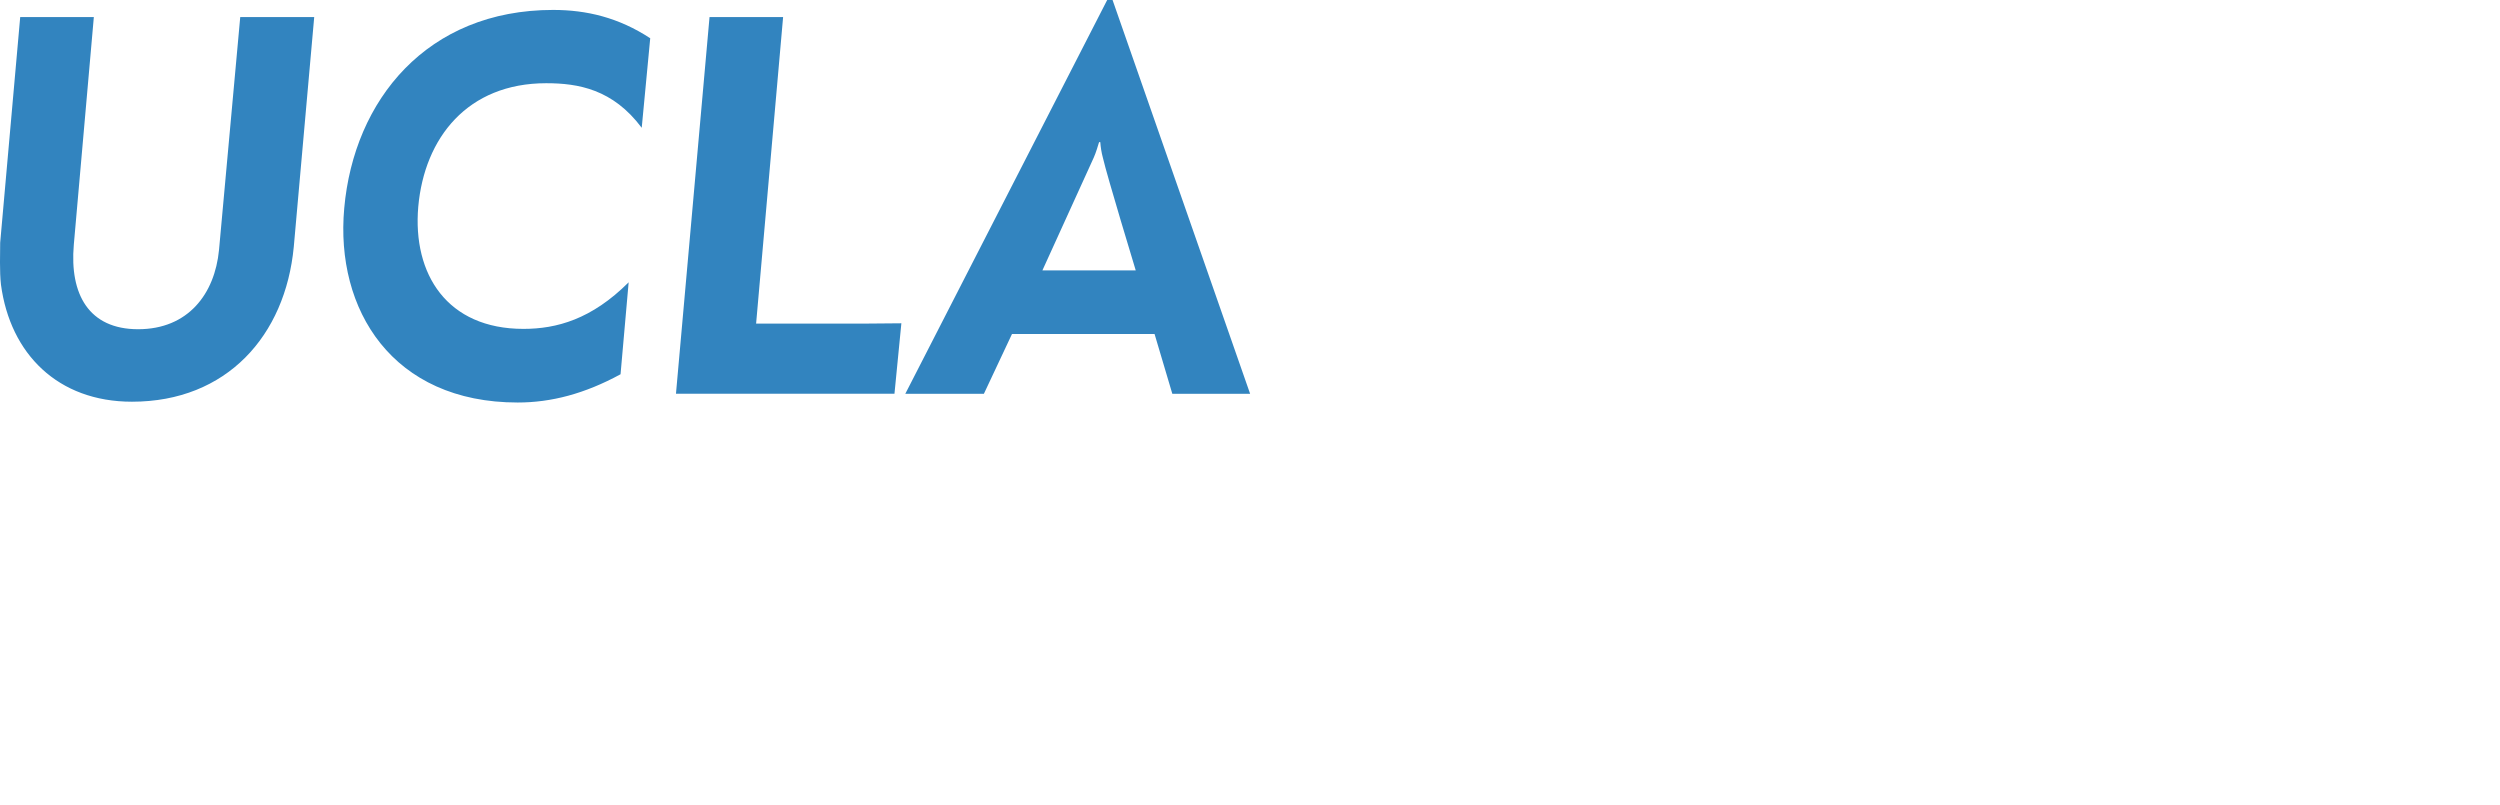
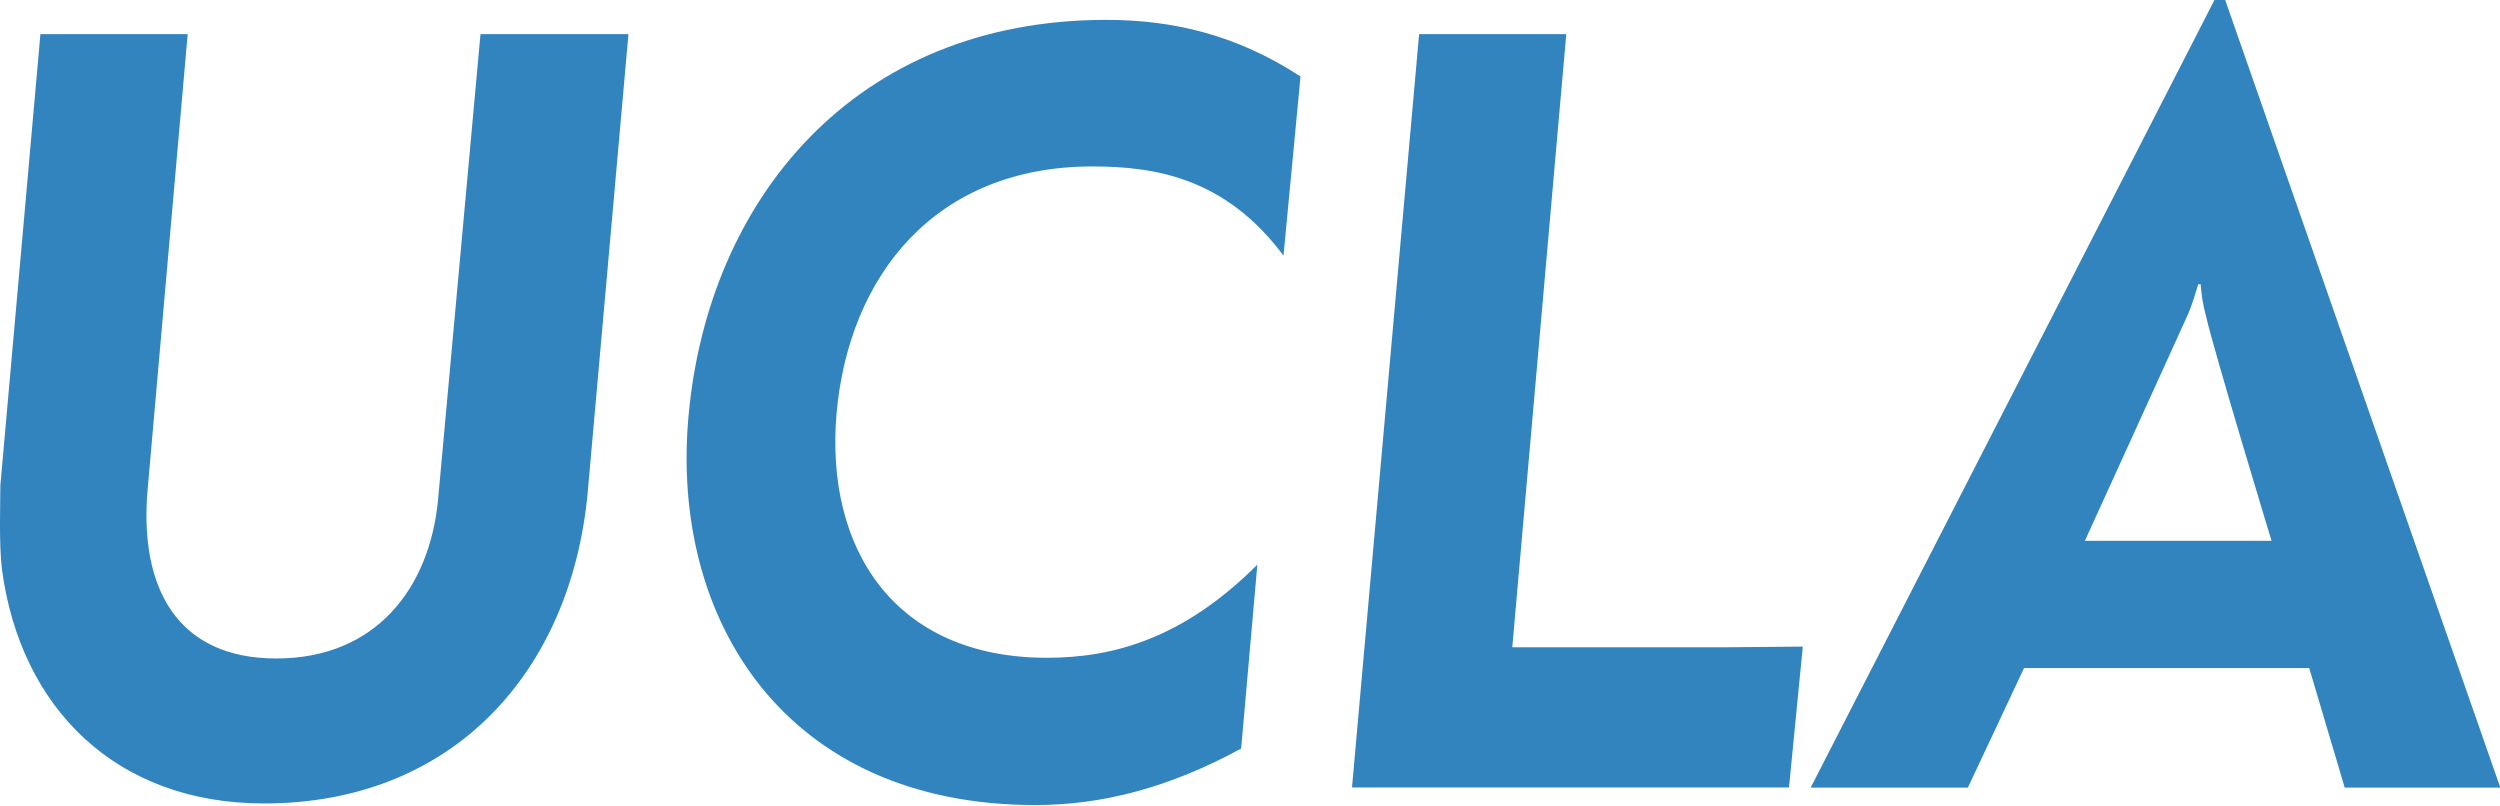
- <svg xmlns="http://www.w3.org/2000/svg" version="1.1" width="43.8" height="14.1" id="svg6435">
+ <svg xmlns="http://www.w3.org/2000/svg" version="1.1" id="svg6435">
  <defs id="defs6441" />
-   <path d="m 0.017,4.987 c -0.027,-0.23 -0.014,-0.565 -0.014,-0.733 l 0.351,-3.955 1.29,0 -0.351,3.99 c -0.075,0.866 0.263,1.479 1.127,1.479 0.877,0 1.343,-0.62 1.417,-1.388 l 0.372,-4.081 1.296,0 -0.358,4.026 c -0.148,1.555 -1.174,2.713 -2.835,2.713 -1.296,0 -2.133,-0.836 -2.295,-2.051 M 6.031,3.648 c 0.169,-1.897 1.452,-3.474 3.659,-3.474 0.587,0 1.147,0.133 1.702,0.496 l -0.149,1.569 c -0.506,-0.677 -1.114,-0.781 -1.674,-0.781 -1.377,0 -2.133,0.956 -2.241,2.163 -0.102,1.185 0.506,2.141 1.843,2.141 0.581,0 1.195,-0.168 1.843,-0.816 l -0.142,1.611 c -0.628,0.342 -1.215,0.495 -1.802,0.495 -2.195,0 -3.2,-1.626 -3.039,-3.404 m 6.4,-3.349 1.289,0 -0.473,5.371 c 0,0 1.796,0 1.85,0 0.135,0 0.574,-0.006 0.695,-0.006 -0.006,0.063 -0.121,1.234 -0.121,1.234 l -3.828,0 0.588,-6.599 m 7.061,-0.299 -0.094,0 -3.537,6.899 1.377,0 0.492,-1.047 2.498,0 0.311,1.047 1.363,0 -2.41,-6.899 m -0.33,2.762 c 0.041,-0.091 0.074,-0.209 0.094,-0.272 l 0.021,0 c 0.006,0.084 0.02,0.182 0.047,0.279 0.067,0.3 0.574,1.968 0.574,1.968 l -1.635,0 c 0,0 0.878,-1.926 0.899,-1.975 z" id="path6437" style="fill:#3284bf" />
+   <g transform="scale(5)">
+     <path d="m 0.017,4.987 c -0.027,-0.23 -0.014,-0.565 -0.014,-0.733 l 0.351,-3.955 1.29,0 -0.351,3.99 c -0.075,0.866 0.263,1.479 1.127,1.479 0.877,0 1.343,-0.62 1.417,-1.388 l 0.372,-4.081 1.296,0 -0.358,4.026 c -0.148,1.555 -1.174,2.713 -2.835,2.713 -1.296,0 -2.133,-0.836 -2.295,-2.051 M 6.031,3.648 c 0.169,-1.897 1.452,-3.474 3.659,-3.474 0.587,0 1.147,0.133 1.702,0.496 l -0.149,1.569 c -0.506,-0.677 -1.114,-0.781 -1.674,-0.781 -1.377,0 -2.133,0.956 -2.241,2.163 -0.102,1.185 0.506,2.141 1.843,2.141 0.581,0 1.195,-0.168 1.843,-0.816 l -0.142,1.611 c -0.628,0.342 -1.215,0.495 -1.802,0.495 -2.195,0 -3.2,-1.626 -3.039,-3.404 m 6.4,-3.349 1.289,0 -0.473,5.371 c 0,0 1.796,0 1.85,0 0.135,0 0.574,-0.006 0.695,-0.006 -0.006,0.063 -0.121,1.234 -0.121,1.234 l -3.828,0 0.588,-6.599 m 7.061,-0.299 -0.094,0 -3.537,6.899 1.377,0 0.492,-1.047 2.498,0 0.311,1.047 1.363,0 -2.41,-6.899 m -0.33,2.762 c 0.041,-0.091 0.074,-0.209 0.094,-0.272 l 0.021,0 c 0.006,0.084 0.02,0.182 0.047,0.279 0.067,0.3 0.574,1.968 0.574,1.968 l -1.635,0 c 0,0 0.878,-1.926 0.899,-1.975 z" id="path6437" style="fill:#3284bf" />
+   </g>
</svg>
